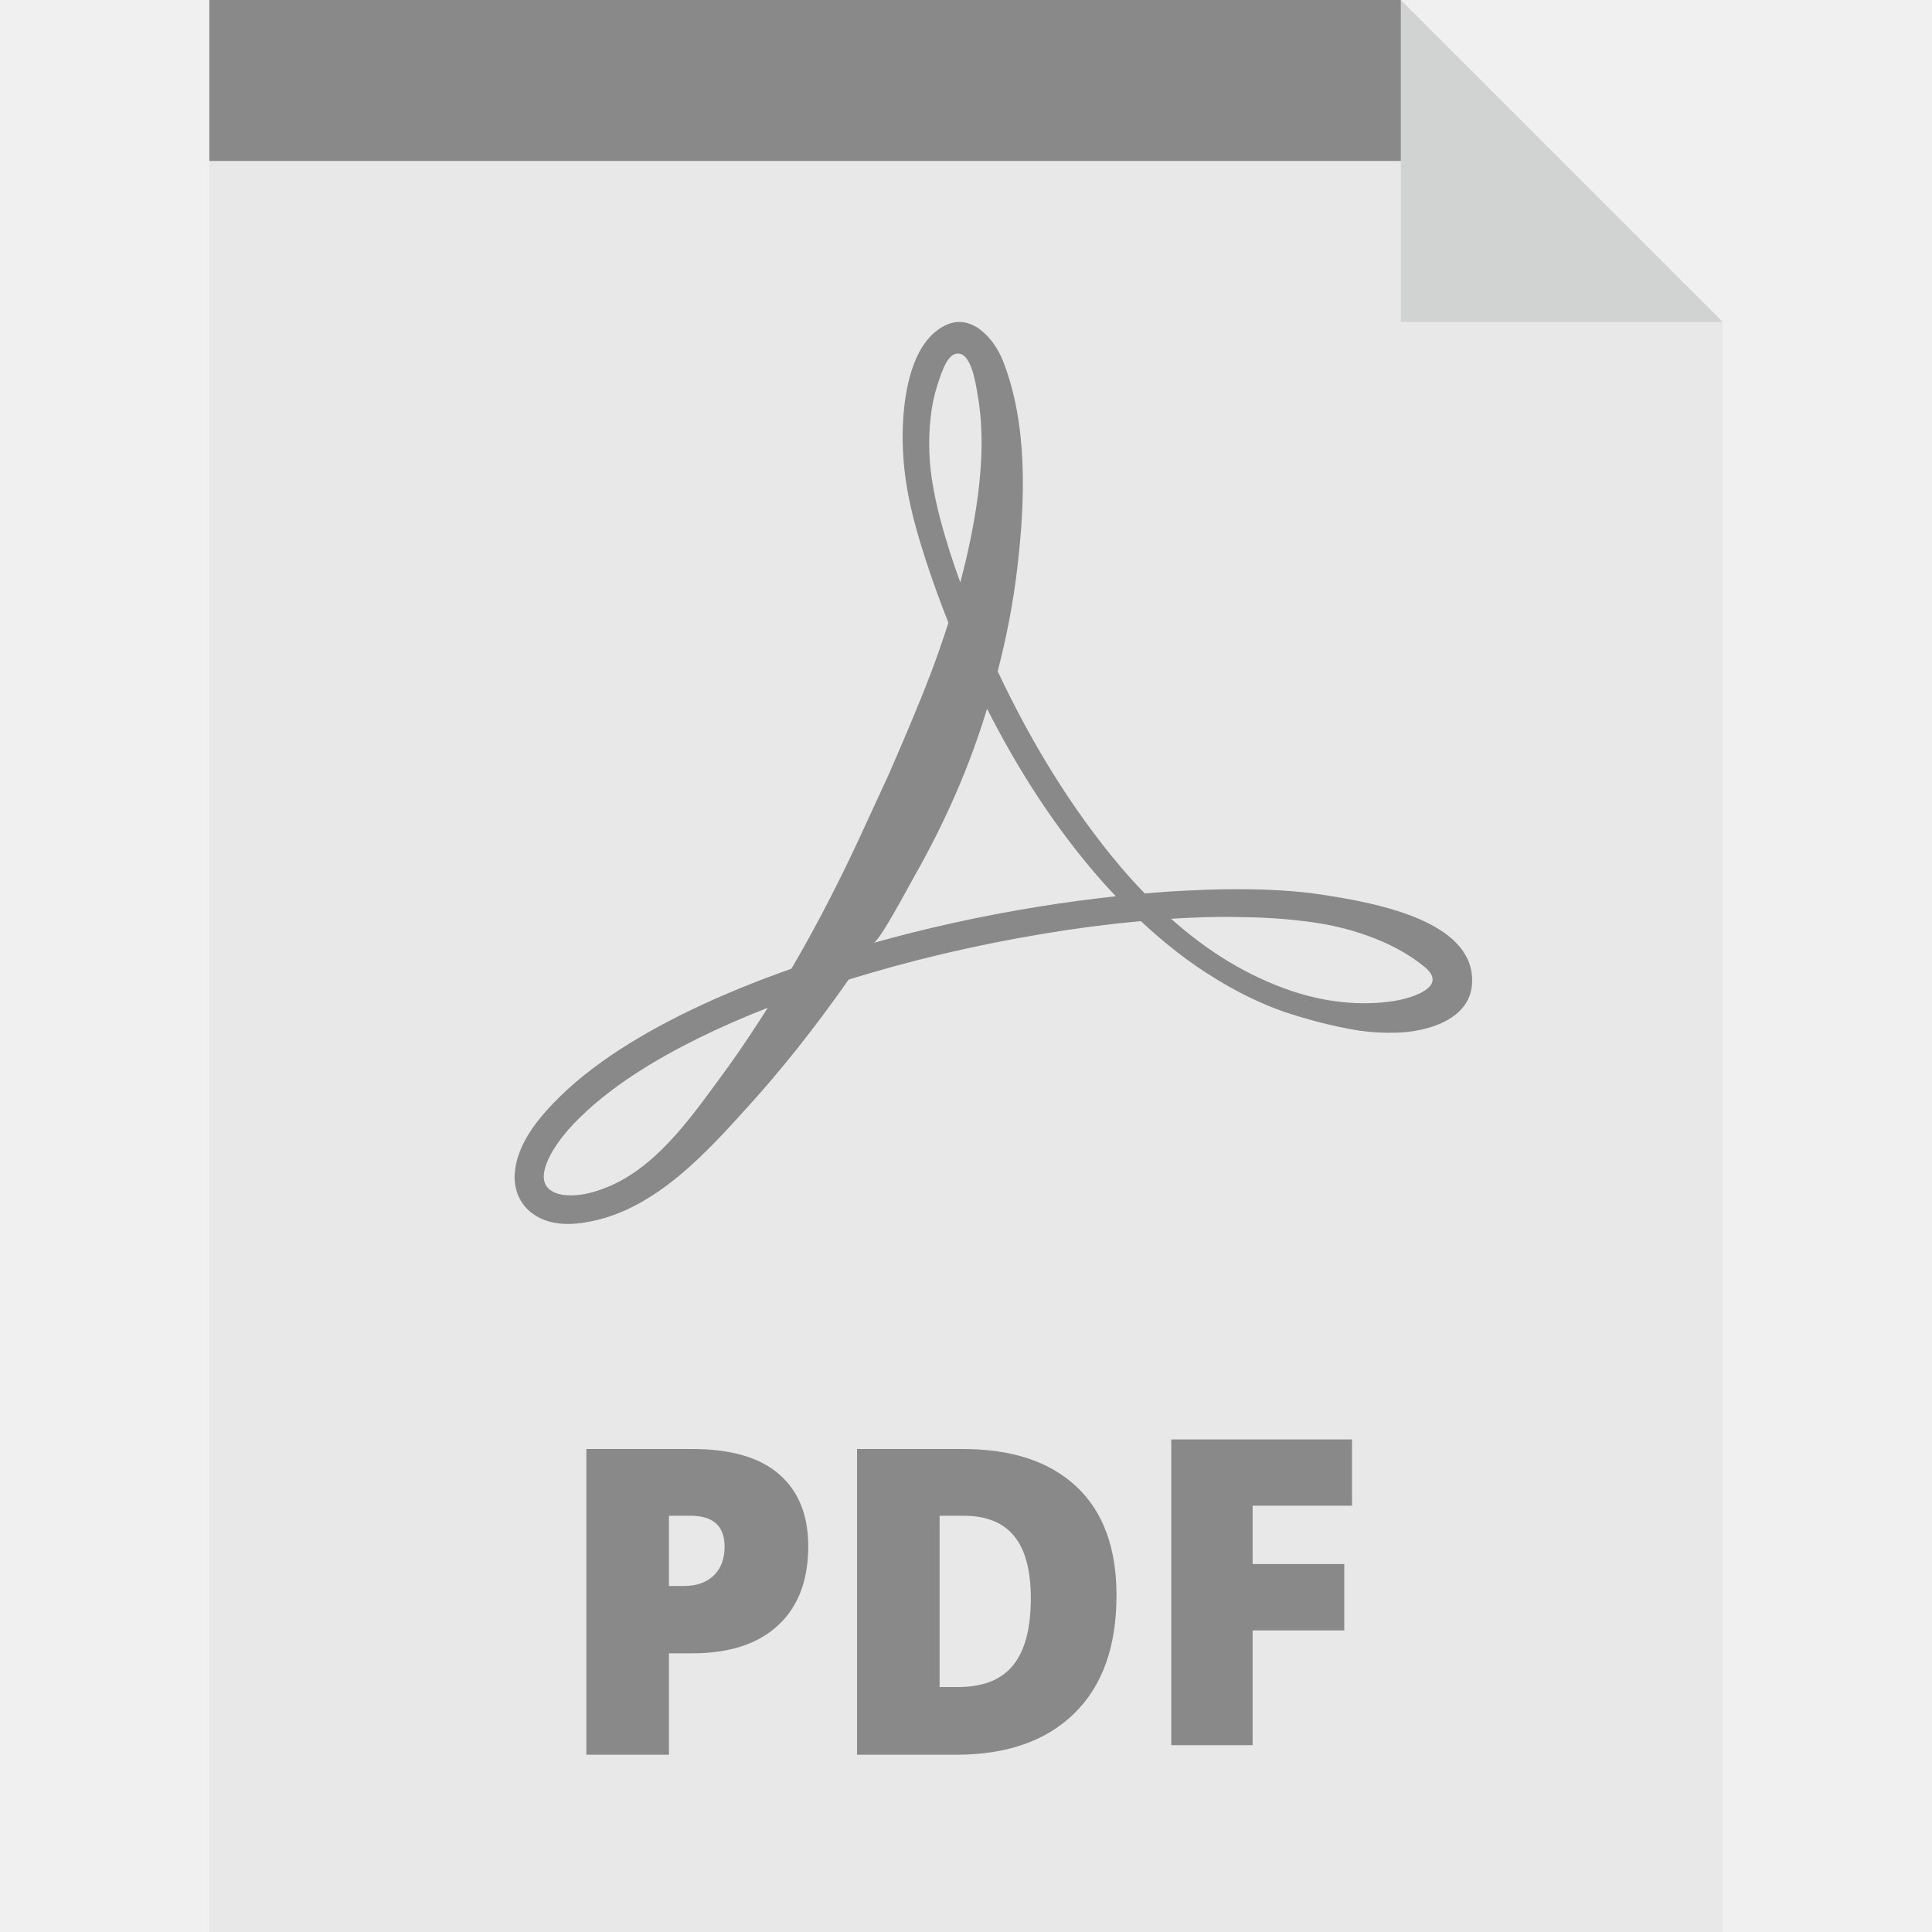
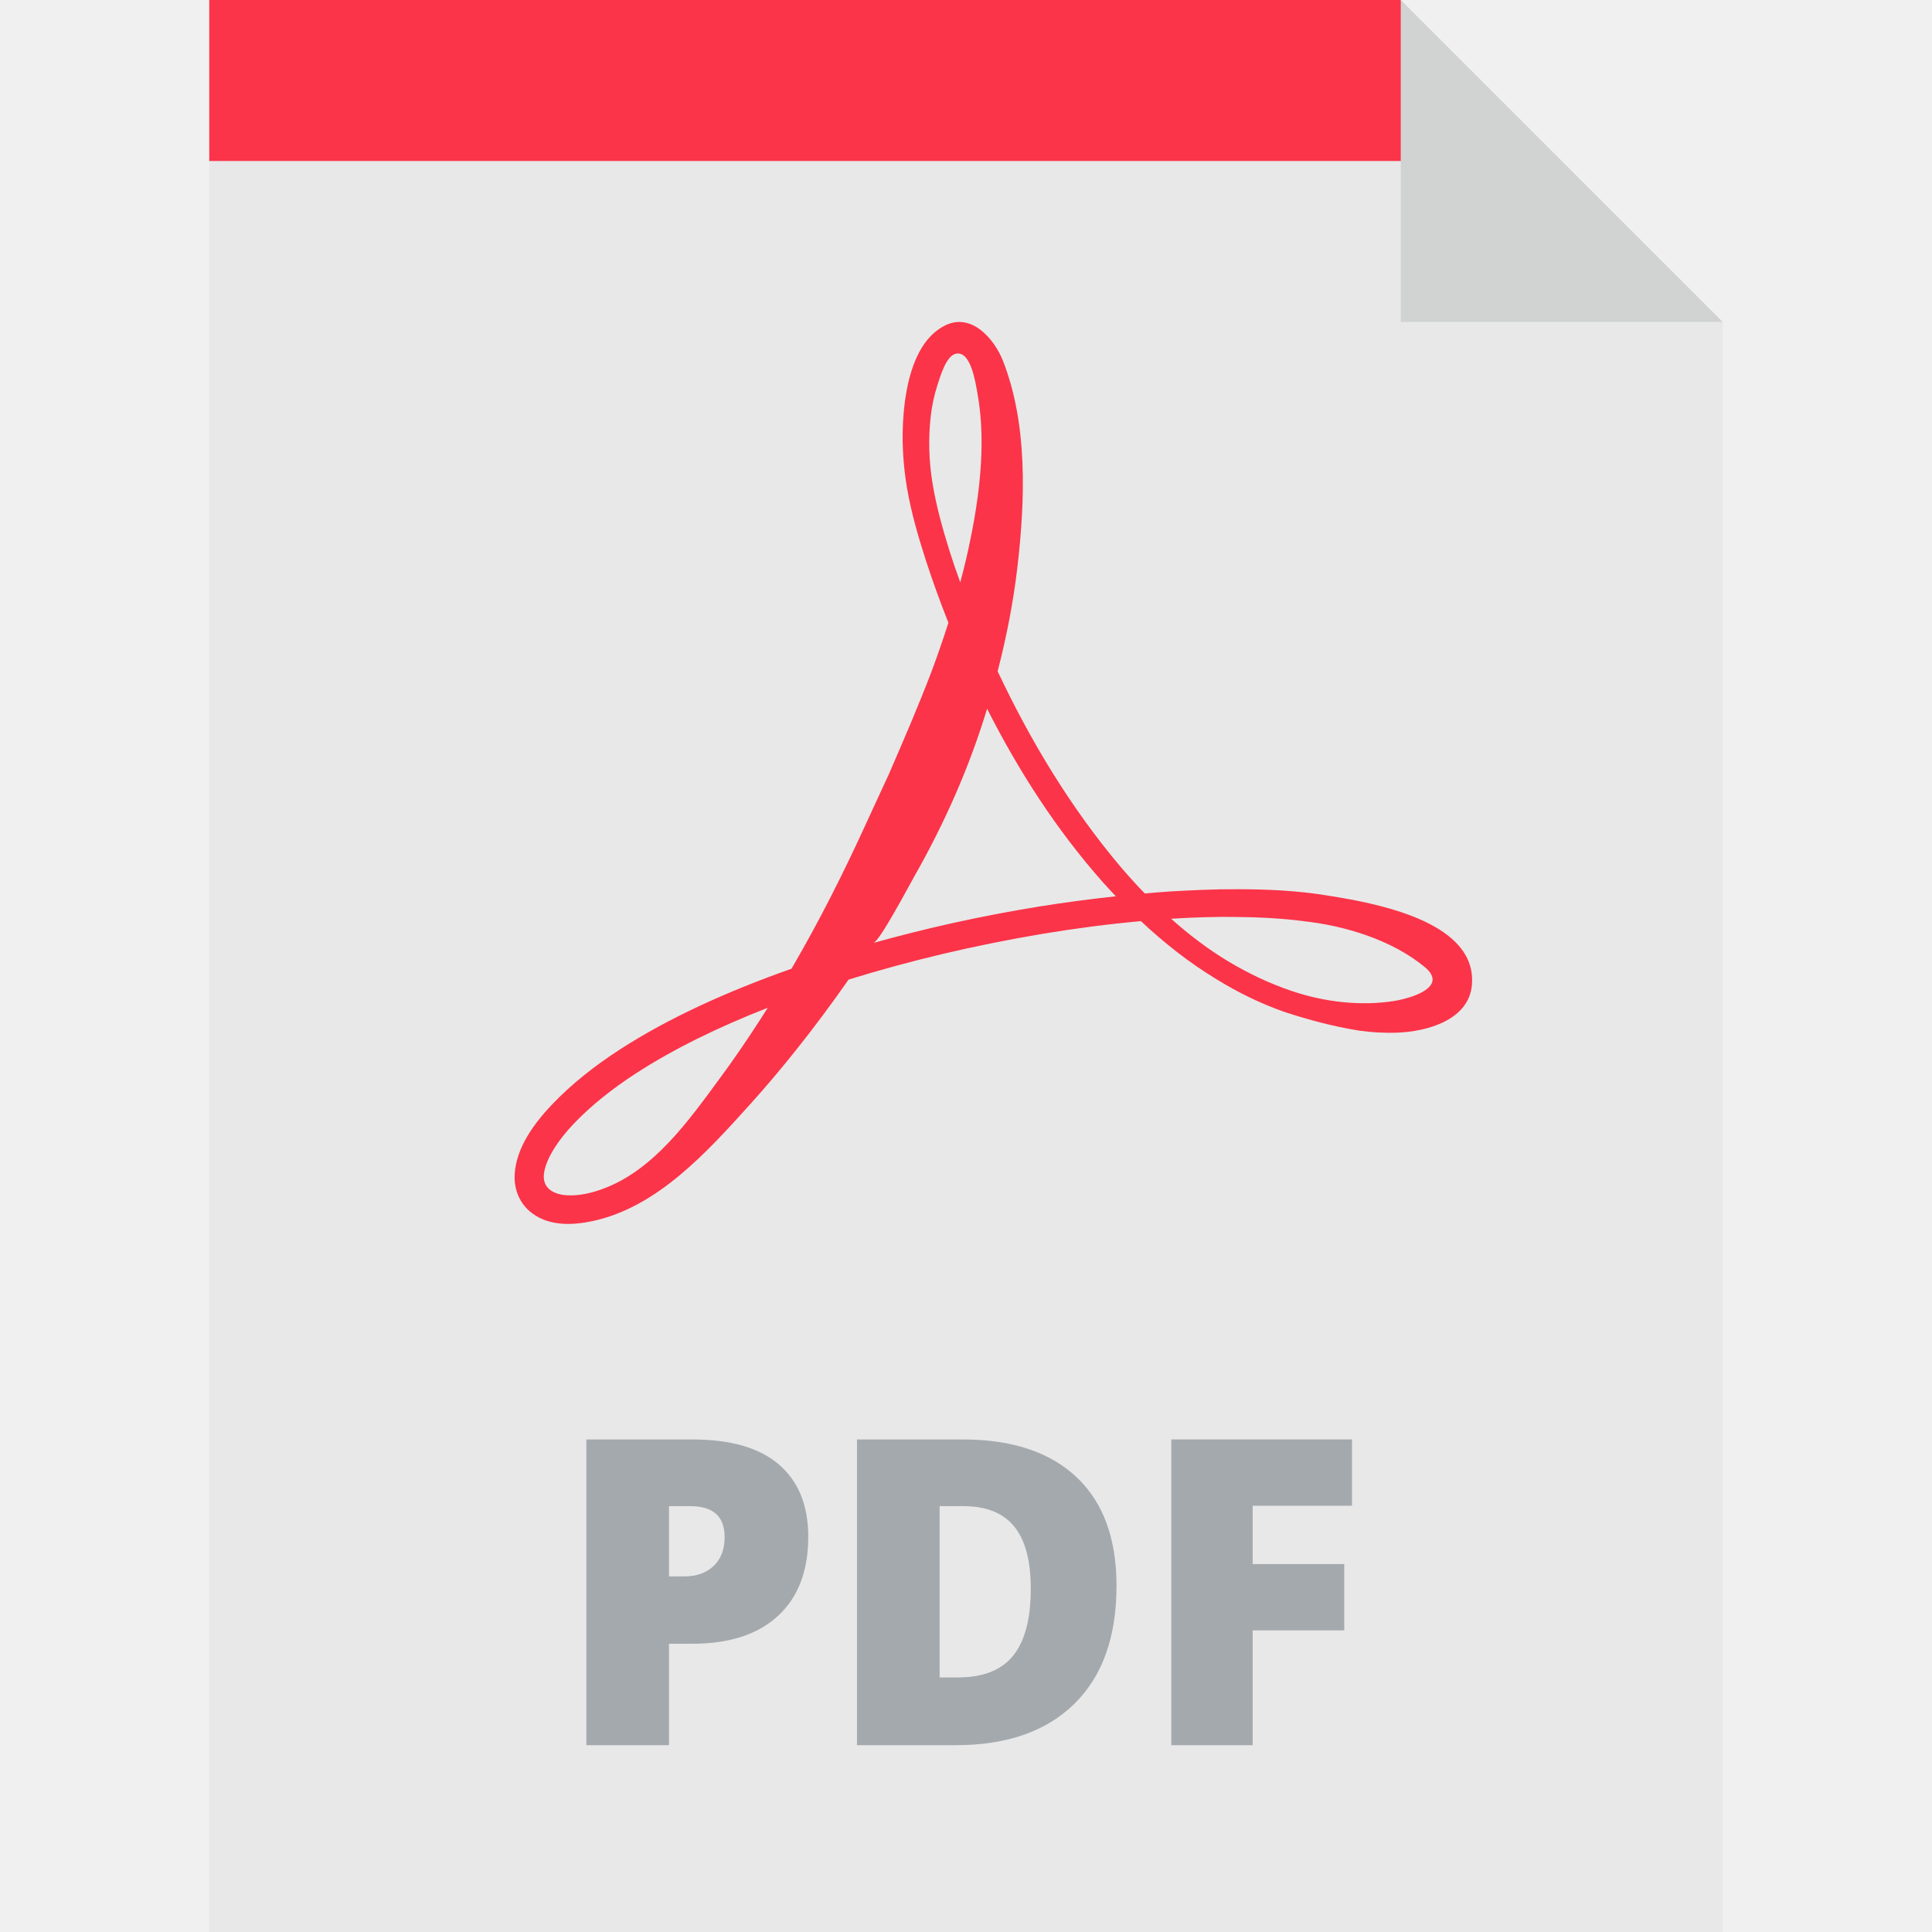
- <svg xmlns="http://www.w3.org/2000/svg" width="20" height="20" viewBox="0 0 20 20" fill="none">
-   <g clip-path="url(#clip0_2667_105)">
-     <path d="M14.501 0H2.167V20H17.834V3.333L14.501 0Z" fill="#E8E8E8" />
-     <path d="M15.173 9.891C14.933 9.462 14.102 9.328 13.721 9.267C13.421 9.219 13.114 9.205 12.811 9.205C12.572 9.204 12.337 9.216 12.105 9.229C12.02 9.235 11.935 9.242 11.851 9.249C11.764 9.16 11.68 9.067 11.599 8.972C11.083 8.361 10.667 7.669 10.328 6.949C10.418 6.602 10.49 6.239 10.533 5.862C10.613 5.174 10.64 4.39 10.382 3.734C10.293 3.508 10.056 3.232 9.782 3.37C9.468 3.527 9.379 3.975 9.353 4.291C9.333 4.548 9.347 4.804 9.39 5.056C9.434 5.31 9.504 5.551 9.581 5.791C9.653 6.011 9.732 6.23 9.818 6.447C9.763 6.618 9.705 6.785 9.644 6.948C9.502 7.321 9.349 7.674 9.201 8.015C9.124 8.183 9.047 8.348 8.973 8.51C8.737 9.028 8.481 9.537 8.193 10.028C7.523 10.265 6.921 10.539 6.422 10.861C6.154 11.034 5.917 11.222 5.72 11.429C5.534 11.623 5.344 11.876 5.328 12.156C5.319 12.314 5.381 12.467 5.511 12.561C5.688 12.694 5.924 12.685 6.131 12.641C6.807 12.5 7.326 11.918 7.768 11.428C8.073 11.091 8.419 10.663 8.782 10.145C8.783 10.143 8.784 10.142 8.784 10.141C9.406 9.948 10.083 9.785 10.802 9.666C11.13 9.611 11.467 9.567 11.81 9.535C12.052 9.762 12.313 9.968 12.598 10.14C12.82 10.276 13.056 10.392 13.303 10.478C13.552 10.559 13.804 10.626 14.063 10.668C14.194 10.687 14.328 10.695 14.465 10.69C14.77 10.679 15.209 10.561 15.238 10.191C15.246 10.077 15.222 9.978 15.173 9.891ZM7.859 10.571C7.716 10.792 7.578 10.992 7.448 11.167C7.13 11.6 6.766 12.115 6.24 12.307C6.14 12.344 6.008 12.382 5.869 12.373C5.746 12.366 5.624 12.312 5.629 12.171C5.632 12.098 5.668 12.004 5.723 11.912C5.784 11.811 5.858 11.718 5.939 11.633C6.113 11.451 6.332 11.274 6.584 11.111C6.971 10.86 7.433 10.634 7.948 10.432C7.918 10.479 7.889 10.526 7.859 10.571ZM9.655 5.012C9.615 4.781 9.609 4.546 9.634 4.32C9.646 4.207 9.669 4.096 9.702 3.993C9.731 3.905 9.791 3.691 9.889 3.664C10.049 3.618 10.098 3.962 10.116 4.06C10.22 4.614 10.129 5.229 10.005 5.773C9.985 5.859 9.963 5.944 9.941 6.029C9.902 5.923 9.866 5.817 9.832 5.711C9.759 5.478 9.693 5.243 9.655 5.012ZM10.756 9.385C10.153 9.482 9.58 9.61 9.042 9.761C9.107 9.743 9.403 9.181 9.469 9.065C9.781 8.516 10.035 7.941 10.218 7.337C10.542 7.976 10.934 8.588 11.416 9.132C11.46 9.181 11.505 9.23 11.551 9.278C11.281 9.308 11.015 9.343 10.756 9.385ZM14.829 10.156C14.807 10.275 14.552 10.343 14.434 10.362C14.083 10.417 13.712 10.373 13.376 10.26C13.146 10.183 12.924 10.078 12.713 9.951C12.503 9.824 12.307 9.675 12.123 9.511C12.35 9.497 12.579 9.488 12.809 9.493C13.039 9.495 13.271 9.507 13.5 9.536C13.929 9.584 14.411 9.732 14.749 10.011C14.815 10.065 14.836 10.114 14.829 10.156Z" fill="#898989" />
-     <path d="M15.017 1.666H2.167V0H14.501L15.017 1.666Z" fill="#898989" />
-     <path d="M8.367 16.007C8.367 16.36 8.263 16.633 8.054 16.826C7.846 17.019 7.55 17.115 7.166 17.115H6.925V18.165H6.07V15H7.166C7.565 15 7.866 15.087 8.066 15.262C8.267 15.437 8.367 15.685 8.367 16.007ZM6.925 16.418H7.081C7.21 16.418 7.312 16.382 7.388 16.31C7.463 16.238 7.501 16.138 7.501 16.011C7.501 15.797 7.383 15.691 7.146 15.691H6.925V16.418Z" fill="#898989" />
-     <path d="M11.558 16.515C11.558 17.044 11.413 17.451 11.122 17.736C10.831 18.022 10.422 18.165 9.896 18.165H8.872V15H9.967C10.475 15 10.867 15.13 11.144 15.39C11.42 15.649 11.558 16.025 11.558 16.515ZM10.671 16.546C10.671 16.256 10.613 16.041 10.498 15.901C10.384 15.761 10.21 15.691 9.976 15.691H9.727V17.464H9.917C10.177 17.464 10.368 17.388 10.489 17.237C10.61 17.087 10.671 16.856 10.671 16.546Z" fill="#898989" />
-     <path d="M12.967 18.066H12.125V14.901H13.996V15.587H12.967V16.191H13.916V16.878H12.967V18.066Z" fill="#898989" />
-     <path d="M14.501 3.333H17.834L14.501 0V3.333Z" fill="#D1D3D3" />
+ <svg xmlns="http://www.w3.org/2000/svg" height="800px" width="800px" version="1.1" id="Layer_1" viewBox="0 0 303.188 303.188" xml:space="preserve">
+   <g>
+     <polygon style="fill:#E8E8E8;" points="219.821,0 32.842,0 32.842,303.188 270.346,303.188 270.346,50.525  " />
+     <path style="fill:#FB3449;" d="M230.013,149.935c-3.643-6.493-16.231-8.533-22.006-9.451c-4.552-0.724-9.199-0.94-13.803-0.936   c-3.615-0.024-7.177,0.154-10.693,0.354c-1.296,0.087-2.579,0.199-3.861,0.31c-1.314-1.36-2.584-2.765-3.813-4.202   c-7.82-9.257-14.134-19.755-19.279-30.664c1.366-5.271,2.459-10.772,3.119-16.485c1.205-10.427,1.619-22.31-2.288-32.251   c-1.349-3.431-4.946-7.608-9.096-5.528c-4.771,2.392-6.113,9.169-6.502,13.973c-0.313,3.883-0.094,7.776,0.558,11.594   c0.664,3.844,1.733,7.494,2.897,11.139c1.086,3.342,2.283,6.658,3.588,9.943c-0.828,2.586-1.707,5.127-2.63,7.603   c-2.152,5.643-4.479,11.004-6.717,16.161c-1.18,2.557-2.335,5.06-3.465,7.507c-3.576,7.855-7.458,15.566-11.815,23.02   c-10.163,3.585-19.283,7.741-26.857,12.625c-4.063,2.625-7.652,5.476-10.641,8.603c-2.822,2.952-5.69,6.783-5.941,11.024   c-0.141,2.394,0.807,4.717,2.768,6.137c2.697,2.015,6.271,1.881,9.4,1.225c10.25-2.15,18.121-10.961,24.824-18.387   c4.617-5.115,9.872-11.61,15.369-19.465c0.012-0.018,0.024-0.036,0.037-0.054c9.428-2.923,19.689-5.391,30.579-7.205   c4.975-0.825,10.082-1.5,15.291-1.974c3.663,3.431,7.621,6.555,11.939,9.164c3.363,2.069,6.94,3.816,10.684,5.119   c3.786,1.237,7.595,2.247,11.528,2.886c1.986,0.284,4.017,0.413,6.092,0.335c4.631-0.175,11.278-1.951,11.714-7.57   C231.127,152.765,230.756,151.257,230.013,149.935z M119.144,160.245c-2.169,3.36-4.261,6.382-6.232,9.041   c-4.827,6.568-10.34,14.369-18.322,17.286c-1.516,0.554-3.512,1.126-5.616,1.002c-1.874-0.11-3.722-0.937-3.637-3.065   c0.042-1.114,0.587-2.535,1.423-3.931c0.915-1.531,2.048-2.935,3.275-4.226c2.629-2.762,5.953-5.439,9.777-7.918   c5.865-3.805,12.867-7.23,20.672-10.286C120.035,158.858,119.587,159.564,119.144,160.245z M146.366,75.985   c-0.602-3.514-0.693-7.077-0.323-10.503c0.184-1.713,0.533-3.385,1.038-4.952c0.428-1.33,1.352-4.576,2.826-4.993   c2.43-0.688,3.177,4.529,3.452,6.005c1.566,8.396,0.186,17.733-1.693,25.969c-0.299,1.31-0.632,2.599-0.973,3.883   c-0.582-1.601-1.137-3.207-1.648-4.821C147.945,83.048,146.939,79.482,146.366,75.985z M163.049,142.265   c-9.13,1.48-17.815,3.419-25.979,5.708c0.983-0.275,5.475-8.788,6.477-10.555c4.721-8.315,8.583-17.042,11.358-26.197   c4.9,9.691,10.847,18.962,18.153,27.214c0.673,0.749,1.357,1.489,2.053,2.22C171.017,141.096,166.988,141.633,163.049,142.265z    M224.793,153.959c-0.334,1.805-4.189,2.837-5.988,3.121c-5.316,0.836-10.94,0.167-16.028-1.542   c-3.491-1.172-6.858-2.768-10.057-4.688c-3.18-1.921-6.155-4.181-8.936-6.673c3.429-0.206,6.9-0.341,10.388-0.275   c3.488,0.035,7.003,0.211,10.475,0.664c6.511,0.726,13.807,2.961,18.932,7.186C224.588,152.585,224.91,153.321,224.793,153.959z" />
+     <polygon style="fill:#FB3449;" points="227.64,25.263 32.842,25.263 32.842,0 219.821,0  " />
+     <g>
+       <path style="fill:#A4A9AD;" d="M126.841,241.152c0,5.361-1.58,9.501-4.742,12.421c-3.162,2.921-7.652,4.381-13.472,4.381h-3.643    v15.917H92.022v-47.979h16.606c6.06,0,10.611,1.324,13.652,3.971C125.321,232.51,126.841,236.273,126.841,241.152z     M104.985,247.387h2.363c1.947,0,3.495-0.546,4.644-1.641c1.149-1.094,1.723-2.604,1.723-4.529c0-3.238-1.794-4.857-5.382-4.857    h-3.348C104.985,236.36,104.985,247.387,104.985,247.387z" />
+       <path style="fill:#A4A9AD;" d="M175.215,248.864c0,8.007-2.205,14.177-6.613,18.509s-10.606,6.498-18.591,6.498h-15.523v-47.979    h16.606c7.701,0,13.646,1.969,17.836,5.907C173.119,235.737,175.215,241.426,175.215,248.864z M161.76,249.324    c0-4.398-0.87-7.657-2.609-9.78c-1.739-2.122-4.381-3.183-7.926-3.183h-3.773v26.877h2.888c3.939,0,6.826-1.143,8.664-3.43    C160.841,257.523,161.76,254.028,161.76,249.324z" />
+       <path style="fill:#A4A9AD;" d="M196.579,273.871h-12.766v-47.979h28.355v10.403h-15.589v9.156h14.374v10.403h-14.374    L196.579,273.871L196.579,273.871z" />
+     </g>
+     <polygon style="fill:#D1D3D3;" points="219.821,50.525 270.346,50.525 219.821,0  " />
  </g>
-   <defs>
-     <clipPath id="clip0_2667_105">
-       <rect width="20" height="20" fill="white" />
-     </clipPath>
-   </defs>
</svg>
